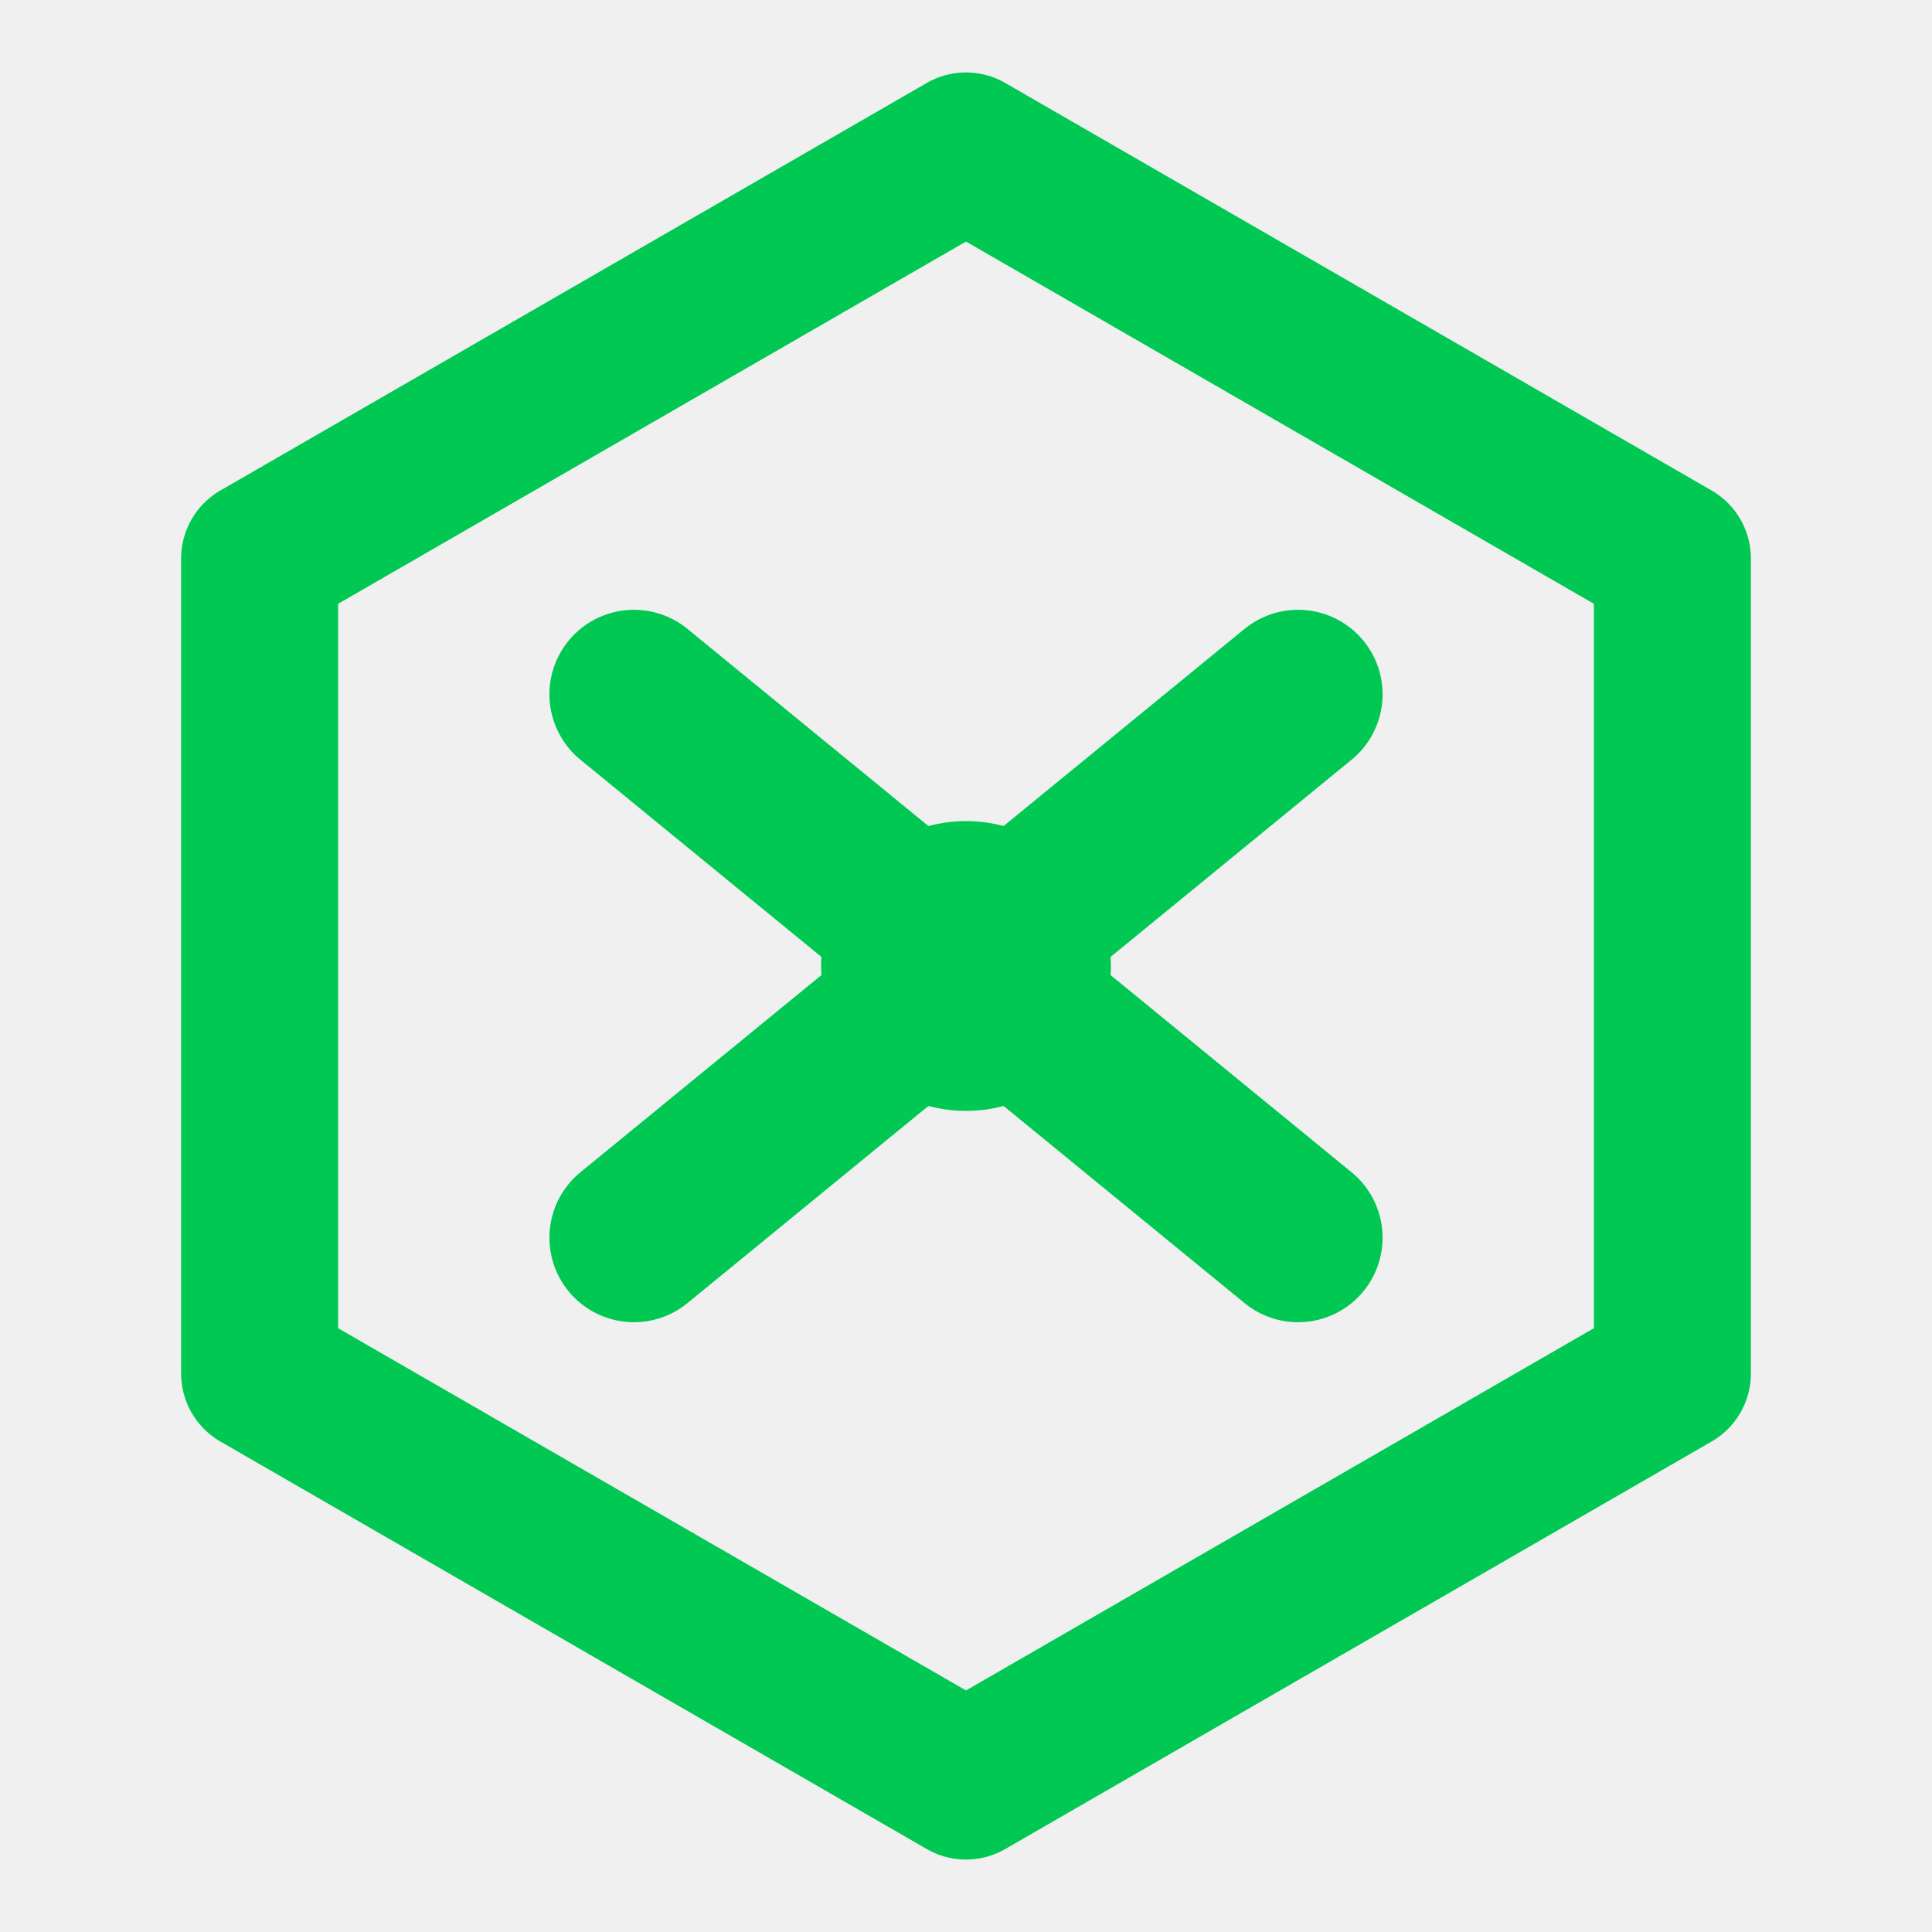
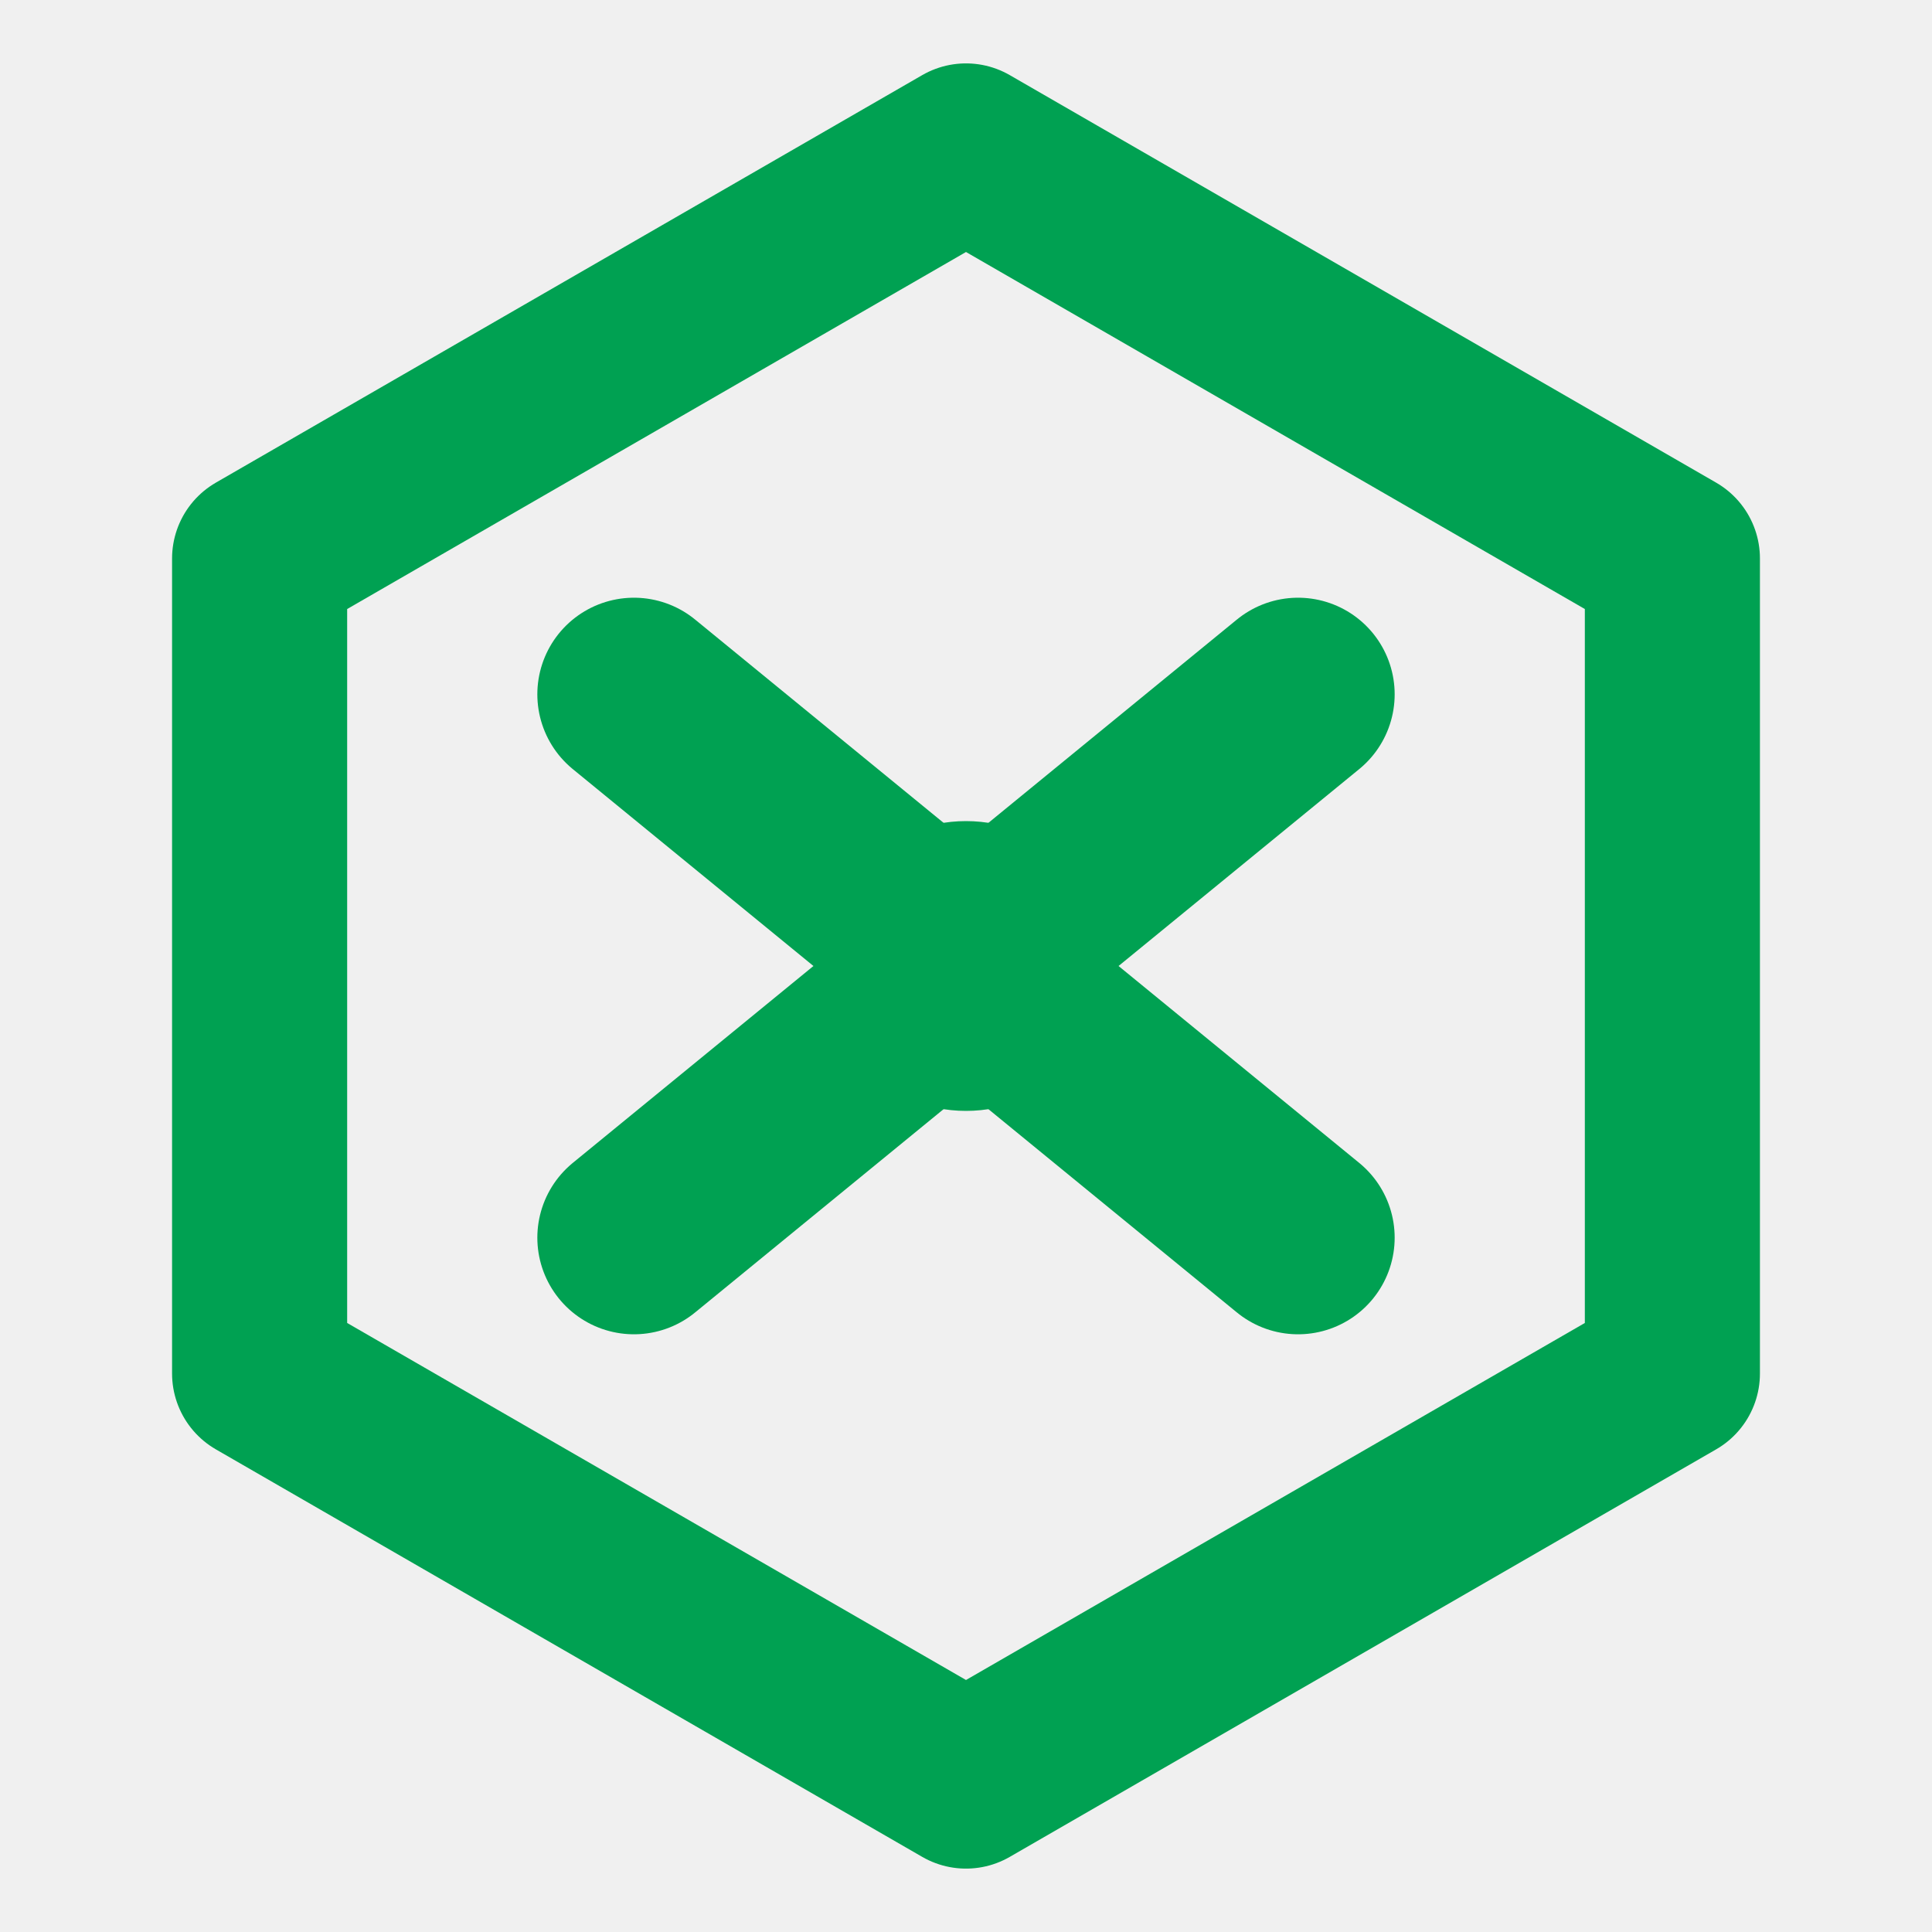
<svg xmlns="http://www.w3.org/2000/svg" viewBox="0 0 32 32">
-   <style>.m{stroke:#00c853}.d{fill:#00c853}@media (prefers-color-scheme:dark){.m{stroke:#00e676}.d{fill:#ffffff}}</style>
-   <path class="m" d="M16 2.5 27.7 9.25v13.5L16 29.5 4.3 22.75V9.25z" fill="none" stroke-width="2.6" stroke-linejoin="round" />
-   <path class="m" d="M10.5 11.5 21.5 20.5M21.5 11.5 10.5 20.5" stroke-width="2.8" stroke-linecap="round" />
+   <style>.m{stroke:#00a152}.d{fill:#00a152}@media (prefers-color-scheme:dark){.m{stroke:#00e676}.d{fill:#ffffff}}</style>
+   <path class="m" d="M16 2.5 27.7 9.25v13.5L16 29.5 4.3 22.75V9.25z" fill="none" stroke-width="2.9" stroke-linejoin="round" />
+   <path class="m" d="M10.5 11.5 21.5 20.5M21.5 11.5 10.5 20.5" stroke-width="3.2" stroke-linecap="round" />
  <circle class="d" cx="16" cy="16" r="2.4" />
</svg>
